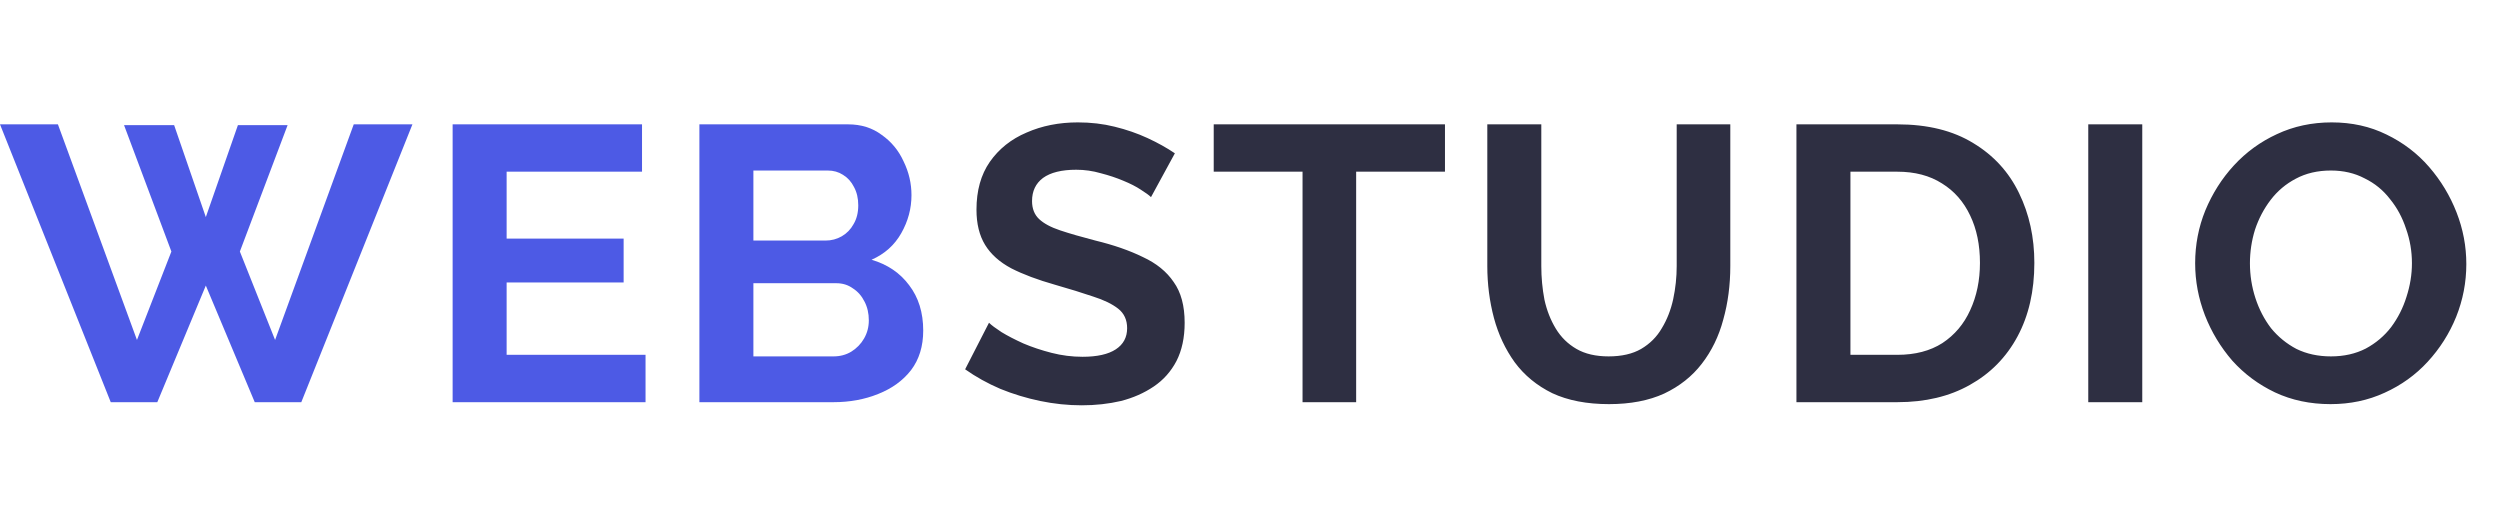
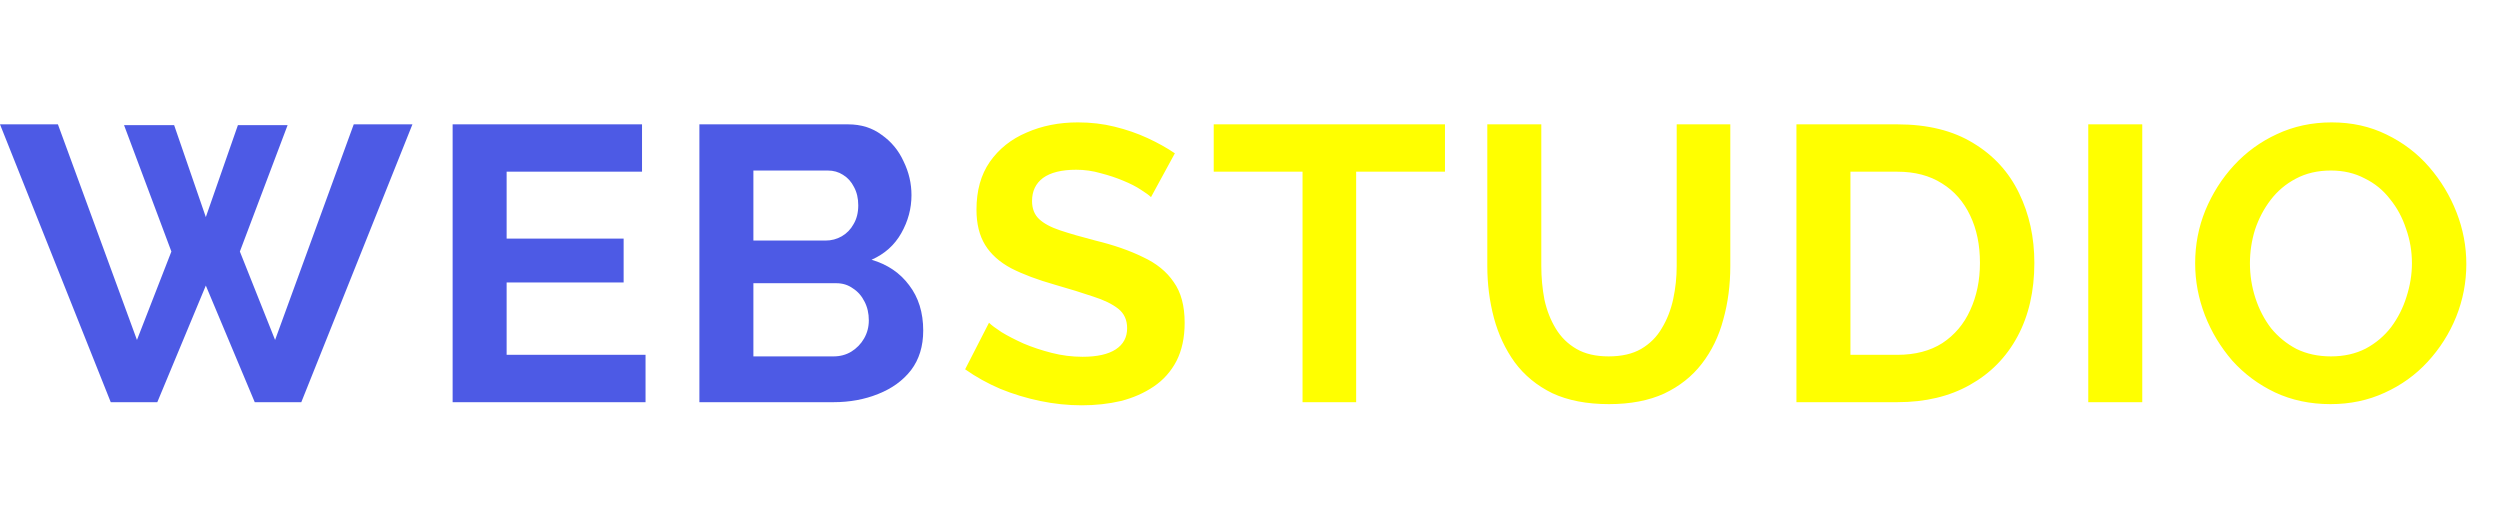
<svg xmlns="http://www.w3.org/2000/svg" width="115" height="24" viewBox="0 0 115 24" fill="none">
  <path d="M5.706 5.756H8.01L9.468 9.986L10.944 5.756H13.23L11.034 11.57L12.654 15.638L16.272 5.72H18.972L13.86 18.5H11.718L9.468 13.136L7.236 18.5H5.094L0 5.72H2.664L6.3 15.638L7.884 11.57L5.706 5.756ZM29.695 16.322V18.5H20.821V5.72H29.533V7.898H23.305V10.976H28.687V12.992H23.305V16.322H29.695ZM42.468 15.206C42.468 15.926 42.282 16.532 41.91 17.024C41.538 17.504 41.034 17.87 40.398 18.122C39.774 18.374 39.09 18.5 38.346 18.5H32.172V5.72H39.012C39.612 5.72 40.128 5.882 40.56 6.206C41.004 6.518 41.34 6.926 41.568 7.43C41.808 7.922 41.928 8.438 41.928 8.978C41.928 9.59 41.772 10.172 41.46 10.724C41.148 11.276 40.692 11.684 40.092 11.948C40.824 12.164 41.4 12.554 41.82 13.118C42.252 13.682 42.468 14.378 42.468 15.206ZM39.966 14.738C39.966 14.414 39.9 14.126 39.768 13.874C39.636 13.61 39.456 13.406 39.228 13.262C39.012 13.106 38.76 13.028 38.472 13.028H34.656V16.394H38.346C38.646 16.394 38.916 16.322 39.156 16.178C39.408 16.022 39.606 15.818 39.75 15.566C39.894 15.314 39.966 15.038 39.966 14.738ZM34.656 7.844V11.066H37.968C38.244 11.066 38.496 11 38.724 10.868C38.952 10.736 39.132 10.55 39.264 10.31C39.408 10.07 39.48 9.782 39.48 9.446C39.48 9.122 39.414 8.84 39.282 8.6C39.162 8.36 38.994 8.174 38.778 8.042C38.574 7.91 38.34 7.844 38.076 7.844H34.656Z" fill="#4D5AE5" />
-   <path d="M52.946 9.068C52.862 8.984 52.706 8.87 52.478 8.726C52.262 8.582 51.992 8.444 51.668 8.312C51.356 8.18 51.014 8.066 50.642 7.97C50.27 7.862 49.892 7.808 49.508 7.808C48.836 7.808 48.326 7.934 47.978 8.186C47.642 8.438 47.474 8.792 47.474 9.248C47.474 9.596 47.582 9.872 47.798 10.076C48.014 10.28 48.338 10.454 48.77 10.598C49.202 10.742 49.742 10.898 50.39 11.066C51.23 11.27 51.956 11.522 52.568 11.822C53.192 12.11 53.666 12.494 53.99 12.974C54.326 13.442 54.494 14.066 54.494 14.846C54.494 15.53 54.368 16.118 54.116 16.61C53.864 17.09 53.516 17.48 53.072 17.78C52.628 18.08 52.124 18.302 51.56 18.446C50.996 18.578 50.396 18.644 49.76 18.644C49.124 18.644 48.488 18.578 47.852 18.446C47.216 18.314 46.604 18.128 46.016 17.888C45.428 17.636 44.888 17.336 44.396 16.988L45.494 14.846C45.602 14.954 45.794 15.098 46.07 15.278C46.346 15.446 46.682 15.62 47.078 15.8C47.474 15.968 47.906 16.112 48.374 16.232C48.842 16.352 49.316 16.412 49.796 16.412C50.468 16.412 50.978 16.298 51.326 16.07C51.674 15.842 51.848 15.518 51.848 15.098C51.848 14.714 51.71 14.414 51.434 14.198C51.158 13.982 50.774 13.796 50.282 13.64C49.79 13.472 49.208 13.292 48.536 13.1C47.732 12.872 47.06 12.62 46.52 12.344C45.98 12.056 45.578 11.696 45.314 11.264C45.05 10.832 44.918 10.292 44.918 9.644C44.918 8.768 45.122 8.036 45.53 7.448C45.95 6.848 46.514 6.398 47.222 6.098C47.93 5.786 48.716 5.63 49.58 5.63C50.18 5.63 50.744 5.696 51.272 5.828C51.812 5.96 52.316 6.134 52.784 6.35C53.252 6.566 53.672 6.8 54.044 7.052L52.946 9.068ZM66.469 7.898H62.383V18.5H59.917V7.898H55.831V5.72H66.469V7.898ZM74.014 18.59C72.994 18.59 72.124 18.422 71.404 18.086C70.696 17.738 70.12 17.264 69.676 16.664C69.244 16.064 68.926 15.386 68.722 14.63C68.518 13.862 68.416 13.064 68.416 12.236V5.72H70.9V12.236C70.9 12.764 70.948 13.28 71.044 13.784C71.152 14.276 71.326 14.72 71.566 15.116C71.806 15.512 72.124 15.824 72.52 16.052C72.916 16.28 73.408 16.394 73.996 16.394C74.596 16.394 75.094 16.28 75.49 16.052C75.898 15.812 76.216 15.494 76.444 15.098C76.684 14.702 76.858 14.258 76.966 13.766C77.074 13.262 77.128 12.752 77.128 12.236V5.72H79.594V12.236C79.594 13.112 79.486 13.934 79.27 14.702C79.066 15.47 78.736 16.148 78.28 16.736C77.836 17.312 77.26 17.768 76.552 18.104C75.844 18.428 74.998 18.59 74.014 18.59ZM82.636 18.5V5.72H87.28C88.672 5.72 89.836 6.008 90.772 6.584C91.708 7.148 92.41 7.916 92.878 8.888C93.346 9.848 93.58 10.916 93.58 12.092C93.58 13.388 93.322 14.516 92.806 15.476C92.29 16.436 91.558 17.18 90.61 17.708C89.674 18.236 88.564 18.5 87.28 18.5H82.636ZM91.078 12.092C91.078 11.264 90.928 10.538 90.628 9.914C90.328 9.278 89.896 8.786 89.332 8.438C88.768 8.078 88.084 7.898 87.28 7.898H85.12V16.322H87.28C88.096 16.322 88.786 16.142 89.35 15.782C89.914 15.41 90.34 14.906 90.628 14.27C90.928 13.622 91.078 12.896 91.078 12.092ZM96.06 18.5V5.72H98.544V18.5H96.06ZM107.205 18.59C106.269 18.59 105.417 18.41 104.649 18.05C103.893 17.69 103.239 17.204 102.687 16.592C102.147 15.968 101.727 15.272 101.427 14.504C101.127 13.724 100.977 12.926 100.977 12.11C100.977 11.258 101.133 10.448 101.445 9.68C101.769 8.9 102.207 8.21 102.759 7.61C103.323 6.998 103.983 6.518 104.739 6.17C105.507 5.81 106.347 5.63 107.259 5.63C108.183 5.63 109.023 5.816 109.779 6.188C110.547 6.56 111.201 7.058 111.741 7.682C112.281 8.306 112.701 9.002 113.001 9.77C113.301 10.538 113.451 11.33 113.451 12.146C113.451 12.986 113.295 13.796 112.983 14.576C112.671 15.344 112.233 16.034 111.669 16.646C111.117 17.246 110.457 17.72 109.689 18.068C108.933 18.416 108.105 18.59 107.205 18.59ZM103.497 12.11C103.497 12.662 103.581 13.196 103.749 13.712C103.917 14.228 104.157 14.69 104.469 15.098C104.793 15.494 105.183 15.812 105.639 16.052C106.107 16.28 106.635 16.394 107.223 16.394C107.823 16.394 108.357 16.274 108.825 16.034C109.293 15.782 109.683 15.452 109.995 15.044C110.307 14.624 110.541 14.162 110.697 13.658C110.865 13.142 110.949 12.626 110.949 12.11C110.949 11.558 110.859 11.03 110.679 10.526C110.511 10.01 110.265 9.554 109.941 9.158C109.629 8.75 109.239 8.432 108.771 8.204C108.315 7.964 107.799 7.844 107.223 7.844C106.611 7.844 106.071 7.97 105.603 8.222C105.147 8.462 104.763 8.786 104.451 9.194C104.139 9.602 103.899 10.058 103.731 10.562C103.575 11.066 103.497 11.582 103.497 12.11Z" fill="#2E2F42" />
+   <path d="M52.946 9.068C52.862 8.984 52.706 8.87 52.478 8.726C52.262 8.582 51.992 8.444 51.668 8.312C51.356 8.18 51.014 8.066 50.642 7.97C50.27 7.862 49.892 7.808 49.508 7.808C48.836 7.808 48.326 7.934 47.978 8.186C47.642 8.438 47.474 8.792 47.474 9.248C47.474 9.596 47.582 9.872 47.798 10.076C48.014 10.28 48.338 10.454 48.77 10.598C49.202 10.742 49.742 10.898 50.39 11.066C51.23 11.27 51.956 11.522 52.568 11.822C53.192 12.11 53.666 12.494 53.99 12.974C54.326 13.442 54.494 14.066 54.494 14.846C54.494 15.53 54.368 16.118 54.116 16.61C53.864 17.09 53.516 17.48 53.072 17.78C52.628 18.08 52.124 18.302 51.56 18.446C50.996 18.578 50.396 18.644 49.76 18.644C49.124 18.644 48.488 18.578 47.852 18.446C47.216 18.314 46.604 18.128 46.016 17.888C45.428 17.636 44.888 17.336 44.396 16.988L45.494 14.846C45.602 14.954 45.794 15.098 46.07 15.278C46.346 15.446 46.682 15.62 47.078 15.8C47.474 15.968 47.906 16.112 48.374 16.232C48.842 16.352 49.316 16.412 49.796 16.412C50.468 16.412 50.978 16.298 51.326 16.07C51.674 15.842 51.848 15.518 51.848 15.098C51.848 14.714 51.71 14.414 51.434 14.198C51.158 13.982 50.774 13.796 50.282 13.64C49.79 13.472 49.208 13.292 48.536 13.1C47.732 12.872 47.06 12.62 46.52 12.344C45.98 12.056 45.578 11.696 45.314 11.264C45.05 10.832 44.918 10.292 44.918 9.644C44.918 8.768 45.122 8.036 45.53 7.448C45.95 6.848 46.514 6.398 47.222 6.098C47.93 5.786 48.716 5.63 49.58 5.63C50.18 5.63 50.744 5.696 51.272 5.828C51.812 5.96 52.316 6.134 52.784 6.35C53.252 6.566 53.672 6.8 54.044 7.052L52.946 9.068ZM66.469 7.898H62.383V18.5H59.917V7.898H55.831V5.72H66.469V7.898ZM74.014 18.59C72.994 18.59 72.124 18.422 71.404 18.086C70.696 17.738 70.12 17.264 69.676 16.664C69.244 16.064 68.926 15.386 68.722 14.63C68.518 13.862 68.416 13.064 68.416 12.236V5.72H70.9V12.236C70.9 12.764 70.948 13.28 71.044 13.784C71.152 14.276 71.326 14.72 71.566 15.116C71.806 15.512 72.124 15.824 72.52 16.052C72.916 16.28 73.408 16.394 73.996 16.394C74.596 16.394 75.094 16.28 75.49 16.052C75.898 15.812 76.216 15.494 76.444 15.098C76.684 14.702 76.858 14.258 76.966 13.766C77.074 13.262 77.128 12.752 77.128 12.236V5.72H79.594V12.236C79.594 13.112 79.486 13.934 79.27 14.702C79.066 15.47 78.736 16.148 78.28 16.736C77.836 17.312 77.26 17.768 76.552 18.104C75.844 18.428 74.998 18.59 74.014 18.59ZM82.636 18.5V5.72H87.28C88.672 5.72 89.836 6.008 90.772 6.584C91.708 7.148 92.41 7.916 92.878 8.888C93.346 9.848 93.58 10.916 93.58 12.092C93.58 13.388 93.322 14.516 92.806 15.476C92.29 16.436 91.558 17.18 90.61 17.708C89.674 18.236 88.564 18.5 87.28 18.5H82.636ZM91.078 12.092C91.078 11.264 90.928 10.538 90.628 9.914C90.328 9.278 89.896 8.786 89.332 8.438C88.768 8.078 88.084 7.898 87.28 7.898H85.12V16.322H87.28C88.096 16.322 88.786 16.142 89.35 15.782C89.914 15.41 90.34 14.906 90.628 14.27C90.928 13.622 91.078 12.896 91.078 12.092ZM96.06 18.5V5.72H98.544V18.5H96.06ZM107.205 18.59C106.269 18.59 105.417 18.41 104.649 18.05C103.893 17.69 103.239 17.204 102.687 16.592C102.147 15.968 101.727 15.272 101.427 14.504C101.127 13.724 100.977 12.926 100.977 12.11C100.977 11.258 101.133 10.448 101.445 9.68C101.769 8.9 102.207 8.21 102.759 7.61C103.323 6.998 103.983 6.518 104.739 6.17C105.507 5.81 106.347 5.63 107.259 5.63C108.183 5.63 109.023 5.816 109.779 6.188C110.547 6.56 111.201 7.058 111.741 7.682C112.281 8.306 112.701 9.002 113.001 9.77C113.301 10.538 113.451 11.33 113.451 12.146C113.451 12.986 113.295 13.796 112.983 14.576C112.671 15.344 112.233 16.034 111.669 16.646C111.117 17.246 110.457 17.72 109.689 18.068C108.933 18.416 108.105 18.59 107.205 18.59ZM103.497 12.11C103.497 12.662 103.581 13.196 103.749 13.712C103.917 14.228 104.157 14.69 104.469 15.098C104.793 15.494 105.183 15.812 105.639 16.052C106.107 16.28 106.635 16.394 107.223 16.394C107.823 16.394 108.357 16.274 108.825 16.034C109.293 15.782 109.683 15.452 109.995 15.044C110.307 14.624 110.541 14.162 110.697 13.658C110.865 13.142 110.949 12.626 110.949 12.11C110.949 11.558 110.859 11.03 110.679 10.526C110.511 10.01 110.265 9.554 109.941 9.158C109.629 8.75 109.239 8.432 108.771 8.204C108.315 7.964 107.799 7.844 107.223 7.844C106.611 7.844 106.071 7.97 105.603 8.222C105.147 8.462 104.763 8.786 104.451 9.194C104.139 9.602 103.899 10.058 103.731 10.562C103.575 11.066 103.497 11.582 103.497 12.11Z" fill="yellow" />
</svg>
